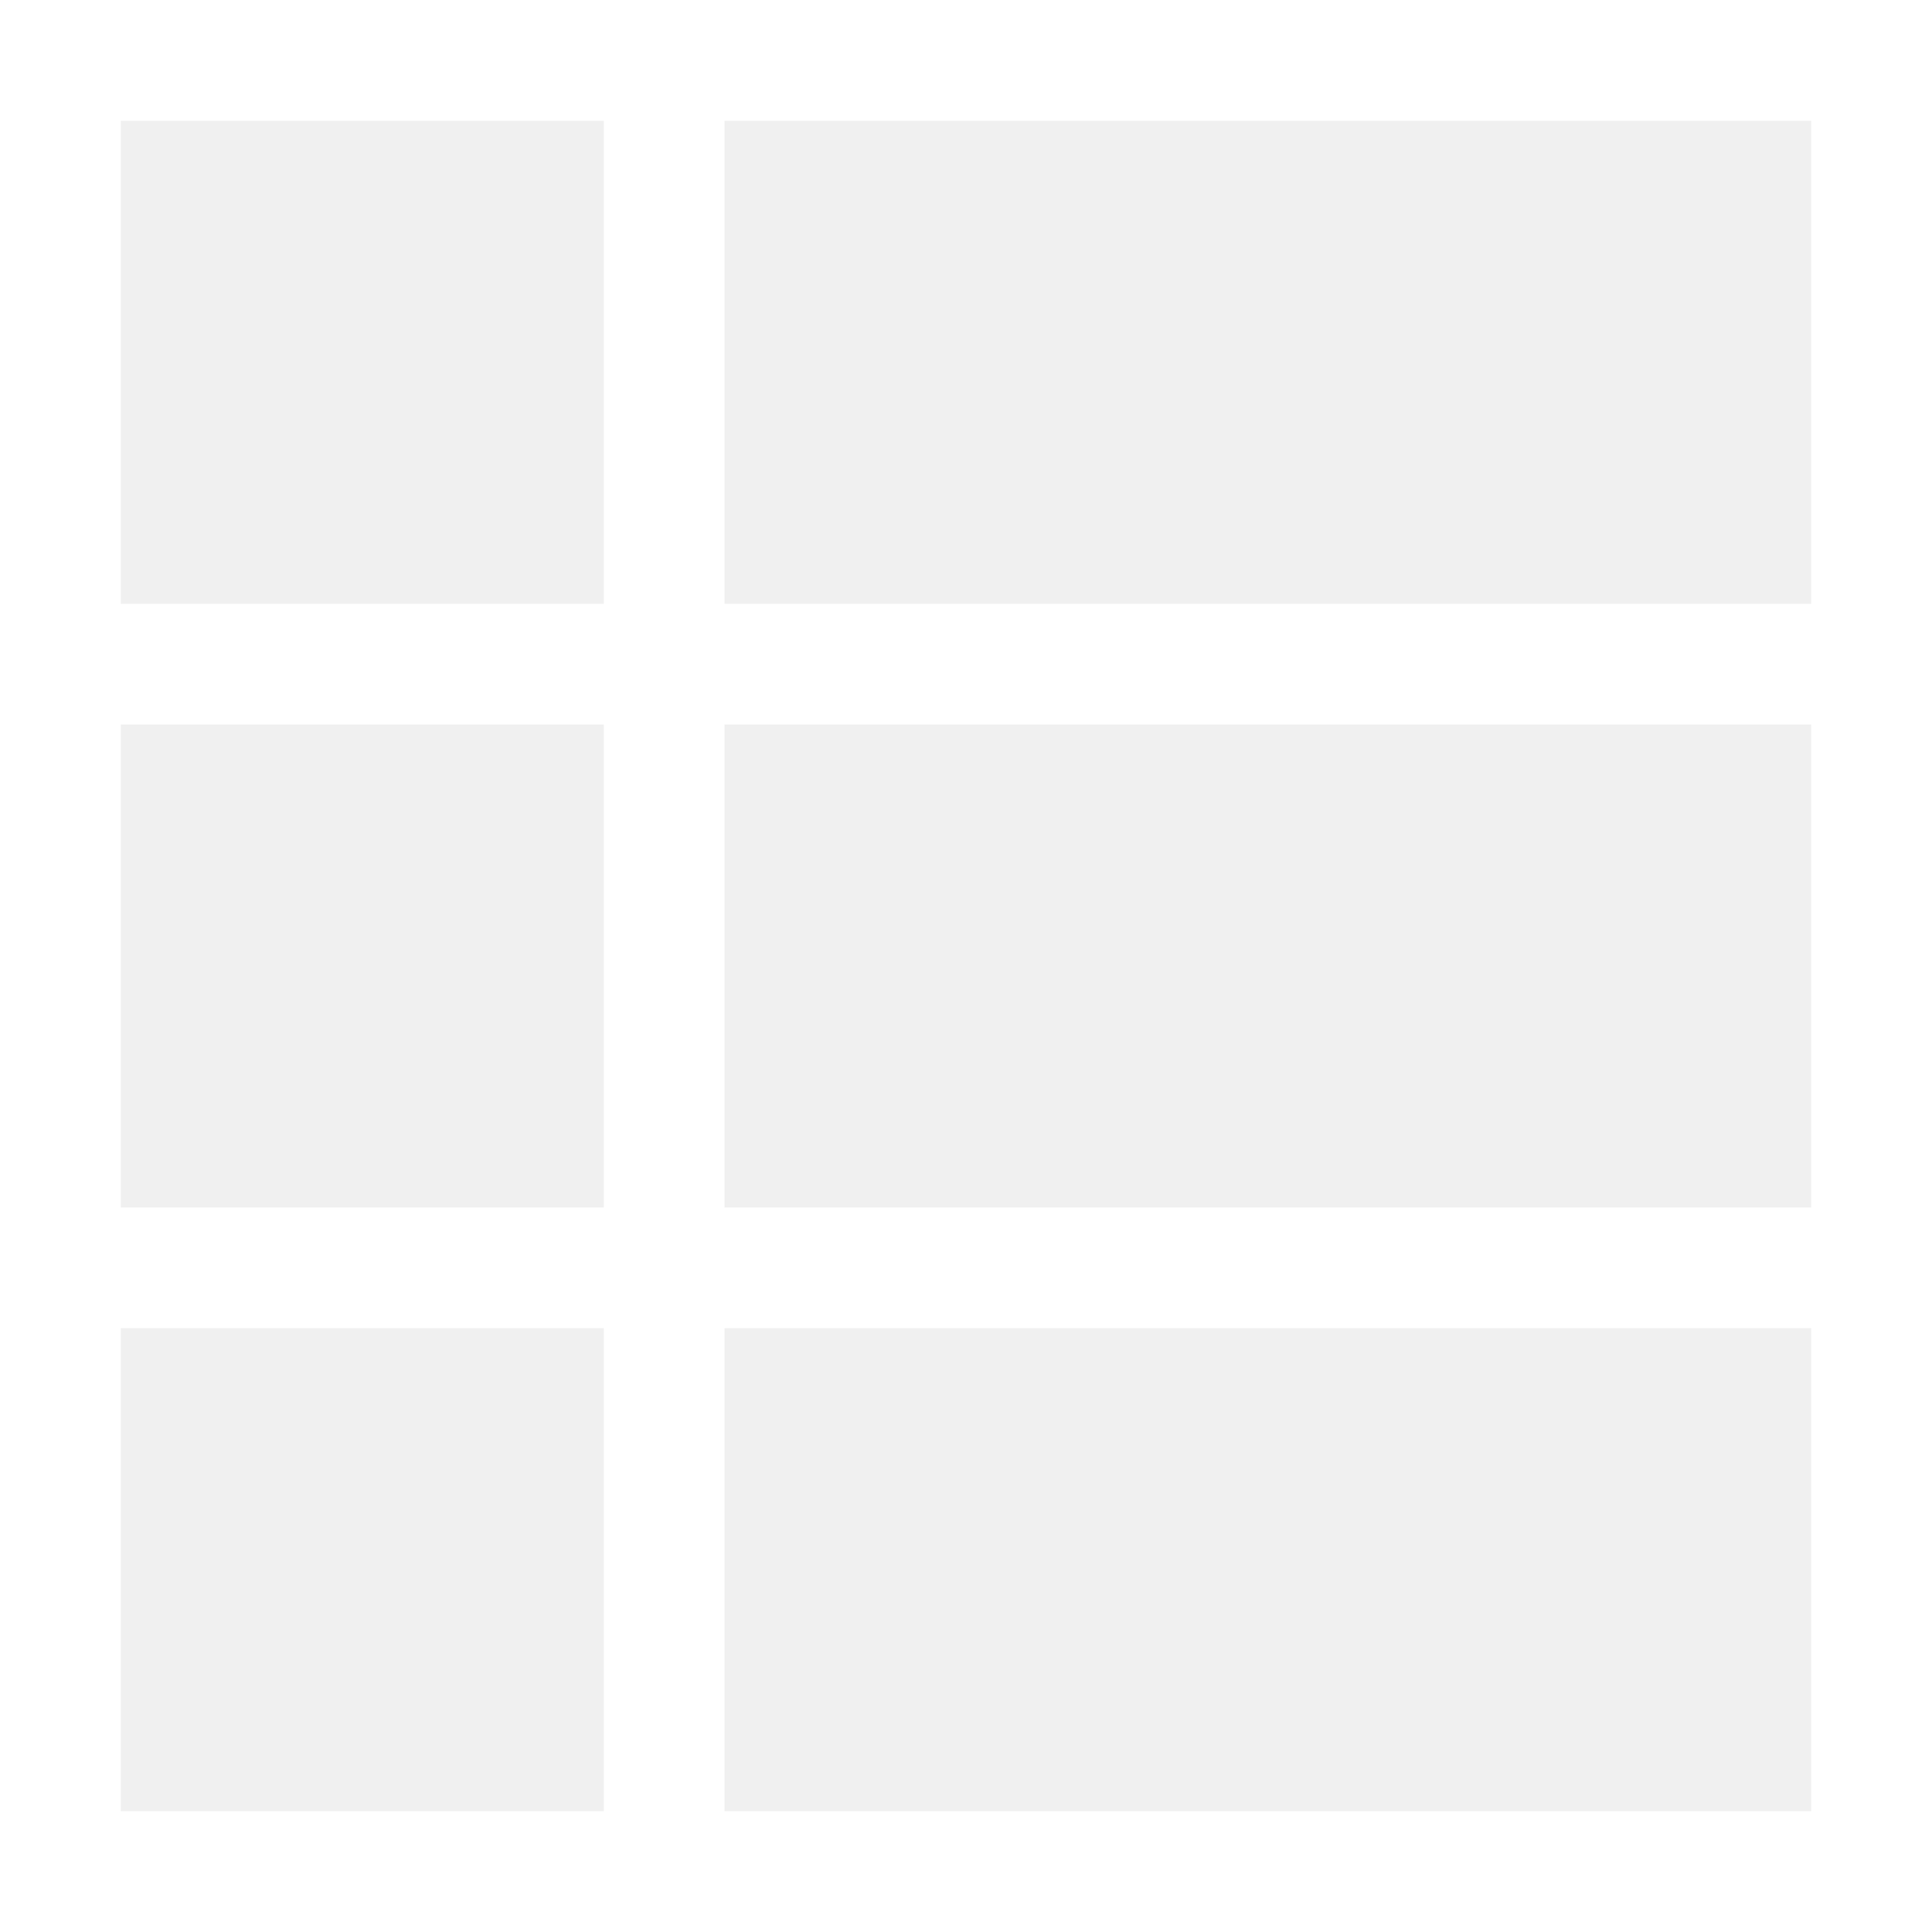
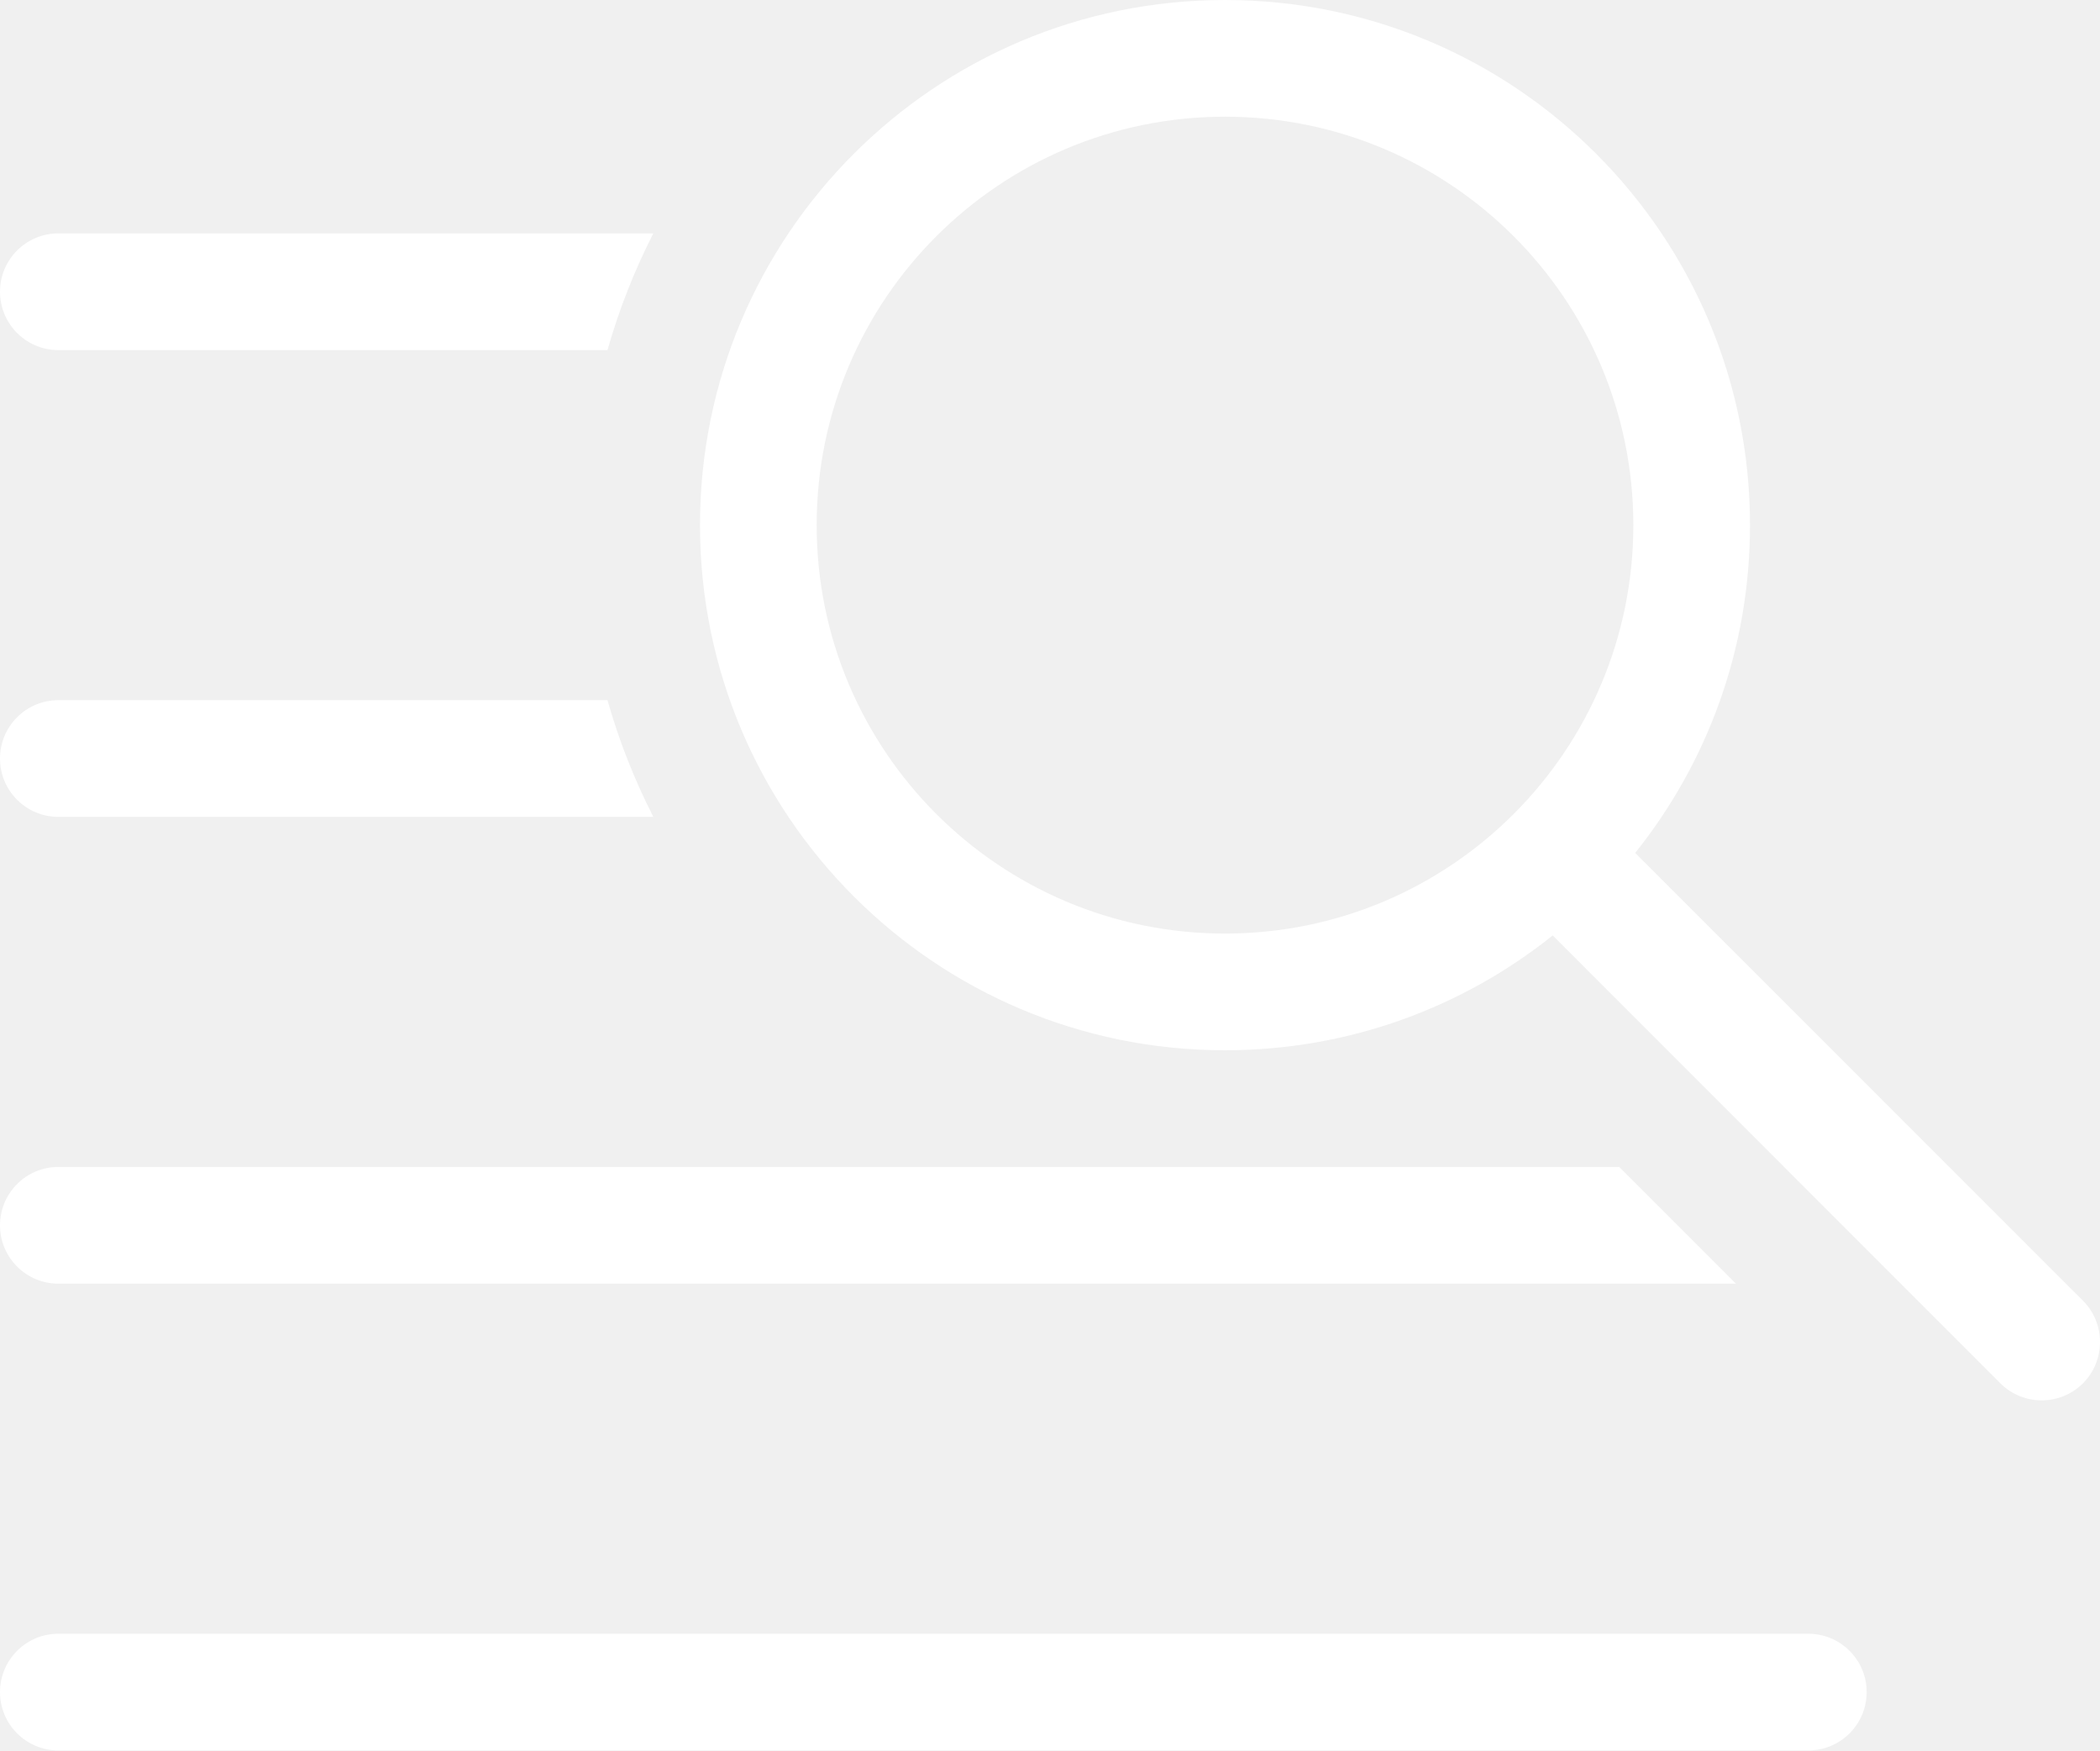
- <svg xmlns="http://www.w3.org/2000/svg" width="2048" height="2048" viewBox="0 0 2048 2048" fill="none">
-   <g clip-path="url(#clip0_2_4)">
-     <path d="M2048 0V2048H0V0H2048ZM128 640H640V128H128V640ZM128 1280H640V768H128V1280ZM640 1408H128V1920H640V1408ZM1920 1408H768V1920H1920V1408ZM1920 768H768V1280H1920V768ZM1920 640V128H768V640H1920Z" fill="white" />
-   </g>
-   <defs>
-     <clipPath id="clip0_2_4">
-       <rect width="2048" height="2048" fill="white" />
-     </clipPath>
-   </defs>
+ <svg xmlns="http://www.w3.org/2000/svg" width="18" height="15" viewBox="0 0 18 15" fill="none">
+   <path d="M10.5 9C11.562 9 12.539 8.632 13.309 8.016L17.146 11.854C17.342 12.049 17.658 12.049 17.854 11.854C18.049 11.658 18.049 11.342 17.854 11.146L14.016 7.309C14.632 6.539 15 5.563 15 4.5C15 2.015 12.985 0 10.5 0C8.015 0 6 2.015 6 4.5C6 6.985 8.015 9 10.5 9ZM10.5 1C12.433 1 14 2.567 14 4.5C14 6.433 12.433 8 10.5 8C8.567 8 7 6.433 7 4.5C7 2.567 8.567 1 10.5 1ZM10.52 10H13.879L14.879 11H0.5C0.224 11 0 10.776 0 10.5C0 10.224 0.224 10 0.5 10H10.48H10.5H10.52ZM0.5 2H5.6C5.438 2.317 5.306 2.651 5.207 3H0.5C0.224 3 0 2.776 0 2.5C0 2.224 0.224 2 0.5 2ZM5.6 7C5.438 6.683 5.306 6.349 5.207 6H0.5C0.224 6 0 6.224 0 6.5C0 6.776 0.224 7 0.5 7H5.6ZM0 14.5C0 14.224 0.224 14 0.5 14H15.5C15.776 14 16 14.224 16 14.5C16 14.776 15.776 15 15.5 15H0.5C0.224 15 0 14.776 0 14.5Z" fill="white" />
</svg>
